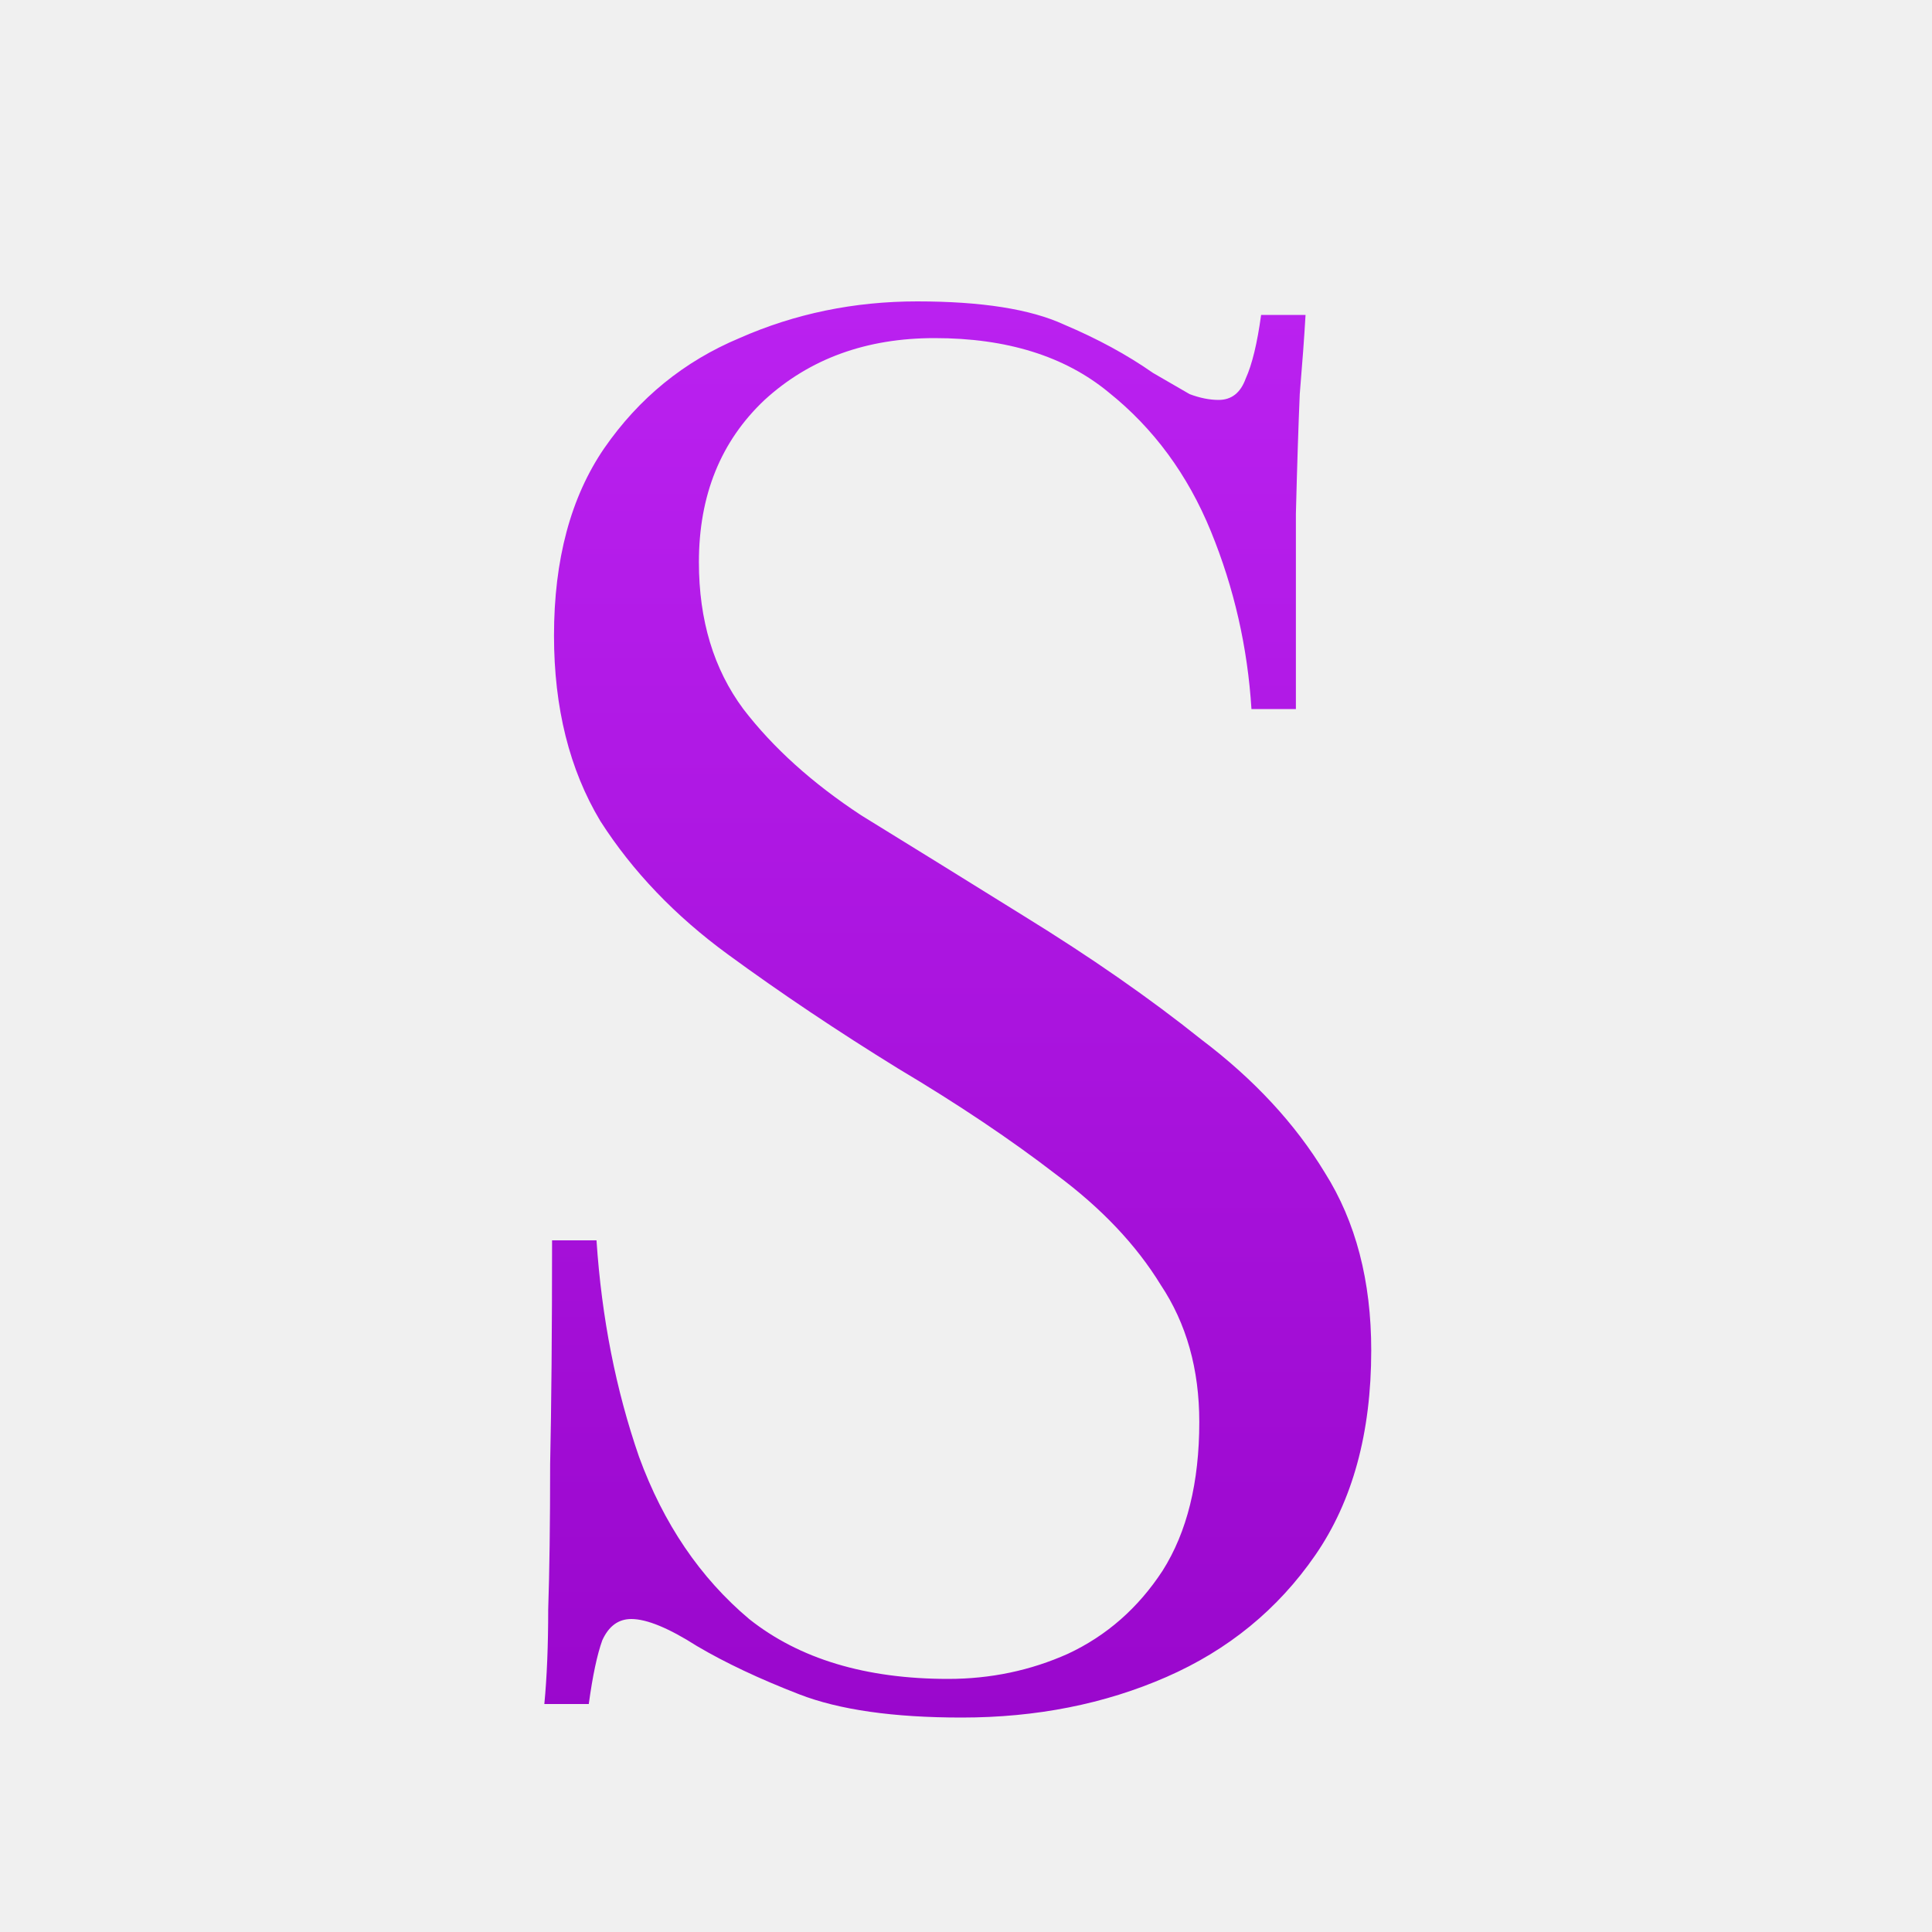
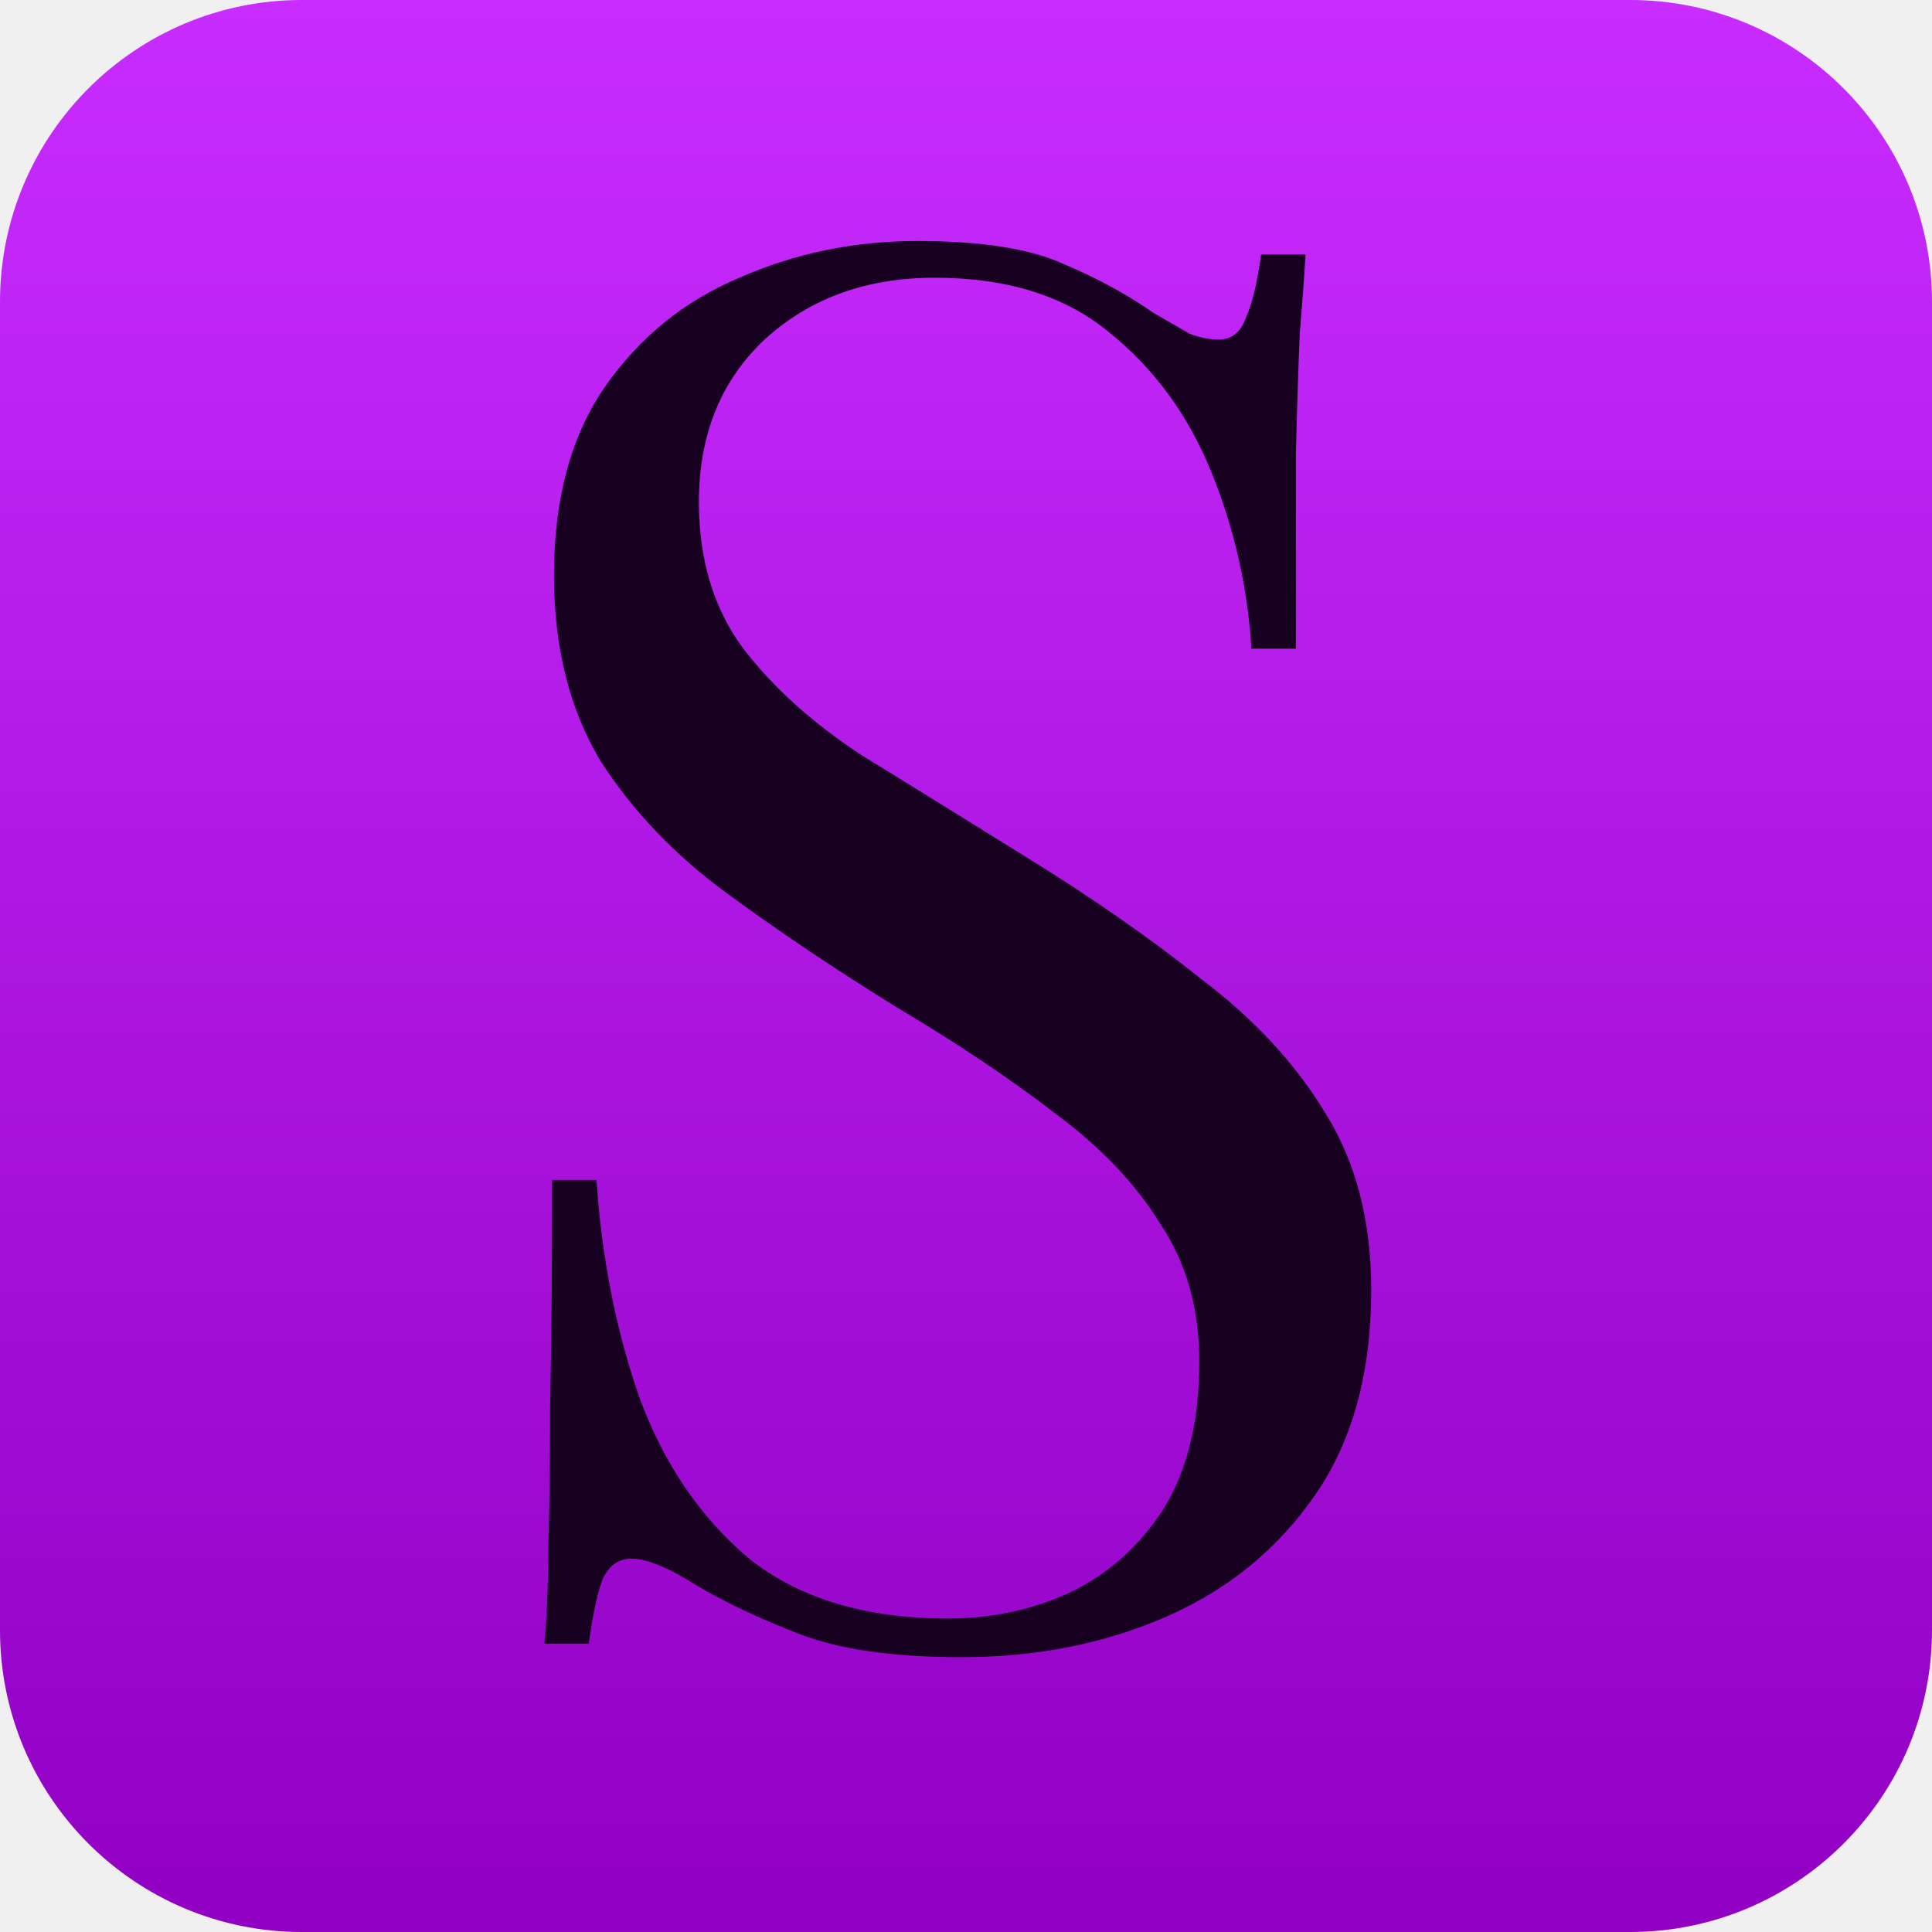
<svg xmlns="http://www.w3.org/2000/svg" width="32" height="32" viewBox="0 0 32 32" fill="none">
  <g clip-path="url(#clip0_30_435)">
-     <path d="M15.192 4.992C16.259 4.992 17.069 5.12 17.624 5.376C18.179 5.611 18.669 5.877 19.096 6.176C19.352 6.325 19.555 6.443 19.704 6.528C19.875 6.592 20.035 6.624 20.184 6.624C20.397 6.624 20.547 6.507 20.632 6.272C20.739 6.037 20.824 5.685 20.888 5.216H21.624C21.603 5.579 21.571 6.016 21.528 6.528C21.507 7.019 21.485 7.68 21.464 8.512C21.464 9.323 21.464 10.4 21.464 11.744H20.728C20.664 10.72 20.44 9.739 20.056 8.8C19.672 7.861 19.107 7.093 18.36 6.496C17.635 5.899 16.675 5.6 15.48 5.6C14.349 5.6 13.411 5.941 12.664 6.624C11.939 7.307 11.576 8.203 11.576 9.312C11.576 10.272 11.821 11.083 12.312 11.744C12.803 12.384 13.453 12.971 14.264 13.504C15.096 14.016 15.992 14.571 16.952 15.168C18.061 15.851 19.043 16.533 19.896 17.216C20.771 17.877 21.453 18.613 21.944 19.424C22.456 20.235 22.712 21.216 22.712 22.368C22.712 23.733 22.403 24.864 21.784 25.76C21.165 26.656 20.344 27.328 19.32 27.776C18.296 28.224 17.165 28.448 15.928 28.448C14.797 28.448 13.901 28.32 13.24 28.064C12.579 27.808 12.013 27.541 11.544 27.264C11.075 26.965 10.712 26.816 10.456 26.816C10.243 26.816 10.083 26.933 9.976 27.168C9.891 27.403 9.816 27.755 9.752 28.224H9.016C9.059 27.776 9.08 27.253 9.08 26.656C9.101 26.037 9.112 25.237 9.112 24.256C9.133 23.275 9.144 22.037 9.144 20.544H9.88C9.965 21.824 10.2 23.019 10.584 24.128C10.989 25.237 11.597 26.133 12.408 26.816C13.24 27.477 14.339 27.808 15.704 27.808C16.408 27.808 17.069 27.669 17.688 27.392C18.328 27.093 18.851 26.635 19.256 26.016C19.661 25.376 19.864 24.555 19.864 23.552C19.864 22.677 19.651 21.92 19.224 21.28C18.819 20.619 18.243 20.011 17.496 19.456C16.749 18.88 15.875 18.293 14.872 17.696C13.869 17.077 12.931 16.448 12.056 15.808C11.181 15.168 10.477 14.432 9.944 13.6C9.432 12.747 9.176 11.723 9.176 10.528C9.176 9.269 9.453 8.235 10.008 7.424C10.584 6.592 11.331 5.984 12.248 5.6C13.165 5.195 14.147 4.992 15.192 4.992Z" fill="url(#paint0_linear_30_435)" />
+     <rect width="32" height="32" rx="5" fill="url(#paint0_linear_30_435)" />
+     <path d="M15.192 3.992C16.259 3.992 17.069 4.12 17.624 4.376C18.179 4.611 18.669 4.877 19.096 5.176C19.352 5.325 19.555 5.443 19.704 5.528C19.875 5.592 20.035 5.624 20.184 5.624C20.397 5.624 20.547 5.507 20.632 5.272C20.739 5.037 20.824 4.685 20.888 4.216H21.624C21.603 4.579 21.571 5.016 21.528 5.528C21.507 6.019 21.485 6.68 21.464 7.512C21.464 8.323 21.464 9.4 21.464 10.744H20.728C20.664 9.72 20.44 8.739 20.056 7.8C19.672 6.861 19.107 6.093 18.36 5.496C17.635 4.899 16.675 4.6 15.48 4.6C14.349 4.6 13.411 4.941 12.664 5.624C11.939 6.307 11.576 7.203 11.576 8.312C11.576 9.272 11.821 10.083 12.312 10.744C12.803 11.384 13.453 11.971 14.264 12.504C15.096 13.016 15.992 13.571 16.952 14.168C18.061 14.851 19.043 15.533 19.896 16.216C20.771 16.877 21.453 17.613 21.944 18.424C22.456 19.235 22.712 20.216 22.712 21.368C22.712 22.733 22.403 23.864 21.784 24.76C21.165 25.656 20.344 26.328 19.32 26.776C18.296 27.224 17.165 27.448 15.928 27.448C14.797 27.448 13.901 27.32 13.24 27.064C12.579 26.808 12.013 26.541 11.544 26.264C11.075 25.965 10.712 25.816 10.456 25.816C10.243 25.816 10.083 25.933 9.976 26.168C9.891 26.403 9.816 26.755 9.752 27.224H9.016C9.059 26.776 9.08 26.253 9.08 25.656C9.101 25.037 9.112 24.237 9.112 23.256C9.133 22.275 9.144 21.037 9.144 19.544H9.88C9.965 20.824 10.2 22.019 10.584 23.128C10.989 24.237 11.597 25.133 12.408 25.816C13.24 26.477 14.339 26.808 15.704 26.808C16.408 26.808 17.069 26.669 17.688 26.392C18.328 26.093 18.851 25.635 19.256 25.016C19.661 24.376 19.864 23.555 19.864 22.552C19.864 21.677 19.651 20.92 19.224 20.28C18.819 19.619 18.243 19.011 17.496 18.456C16.749 17.88 15.875 17.293 14.872 16.696C13.869 16.077 12.931 15.448 12.056 14.808C11.181 14.168 10.477 13.432 9.944 12.6C9.432 11.747 9.176 10.723 9.176 9.528C9.176 8.269 9.453 7.235 10.008 6.424C10.584 5.592 11.331 4.984 12.248 4.6C13.165 4.195 14.147 3.992 15.192 3.992Z" fill="#180021" />
  </g>
  <defs>
-     <linearGradient id="paint0_linear_30_435" x1="16" y1="-5" x2="16" y2="35" gradientUnits="userSpaceOnUse">
+     <linearGradient id="paint0_linear_30_435" x1="16" y1="0" x2="16" y2="32" gradientUnits="userSpaceOnUse">
      <stop stop-color="#C82CFF" />
      <stop offset="1" stop-color="#9100C3" />
    </linearGradient>
    <clipPath id="clip0_30_435">
      <rect width="32" height="32" fill="white" />
    </clipPath>
  </defs>
</svg>
